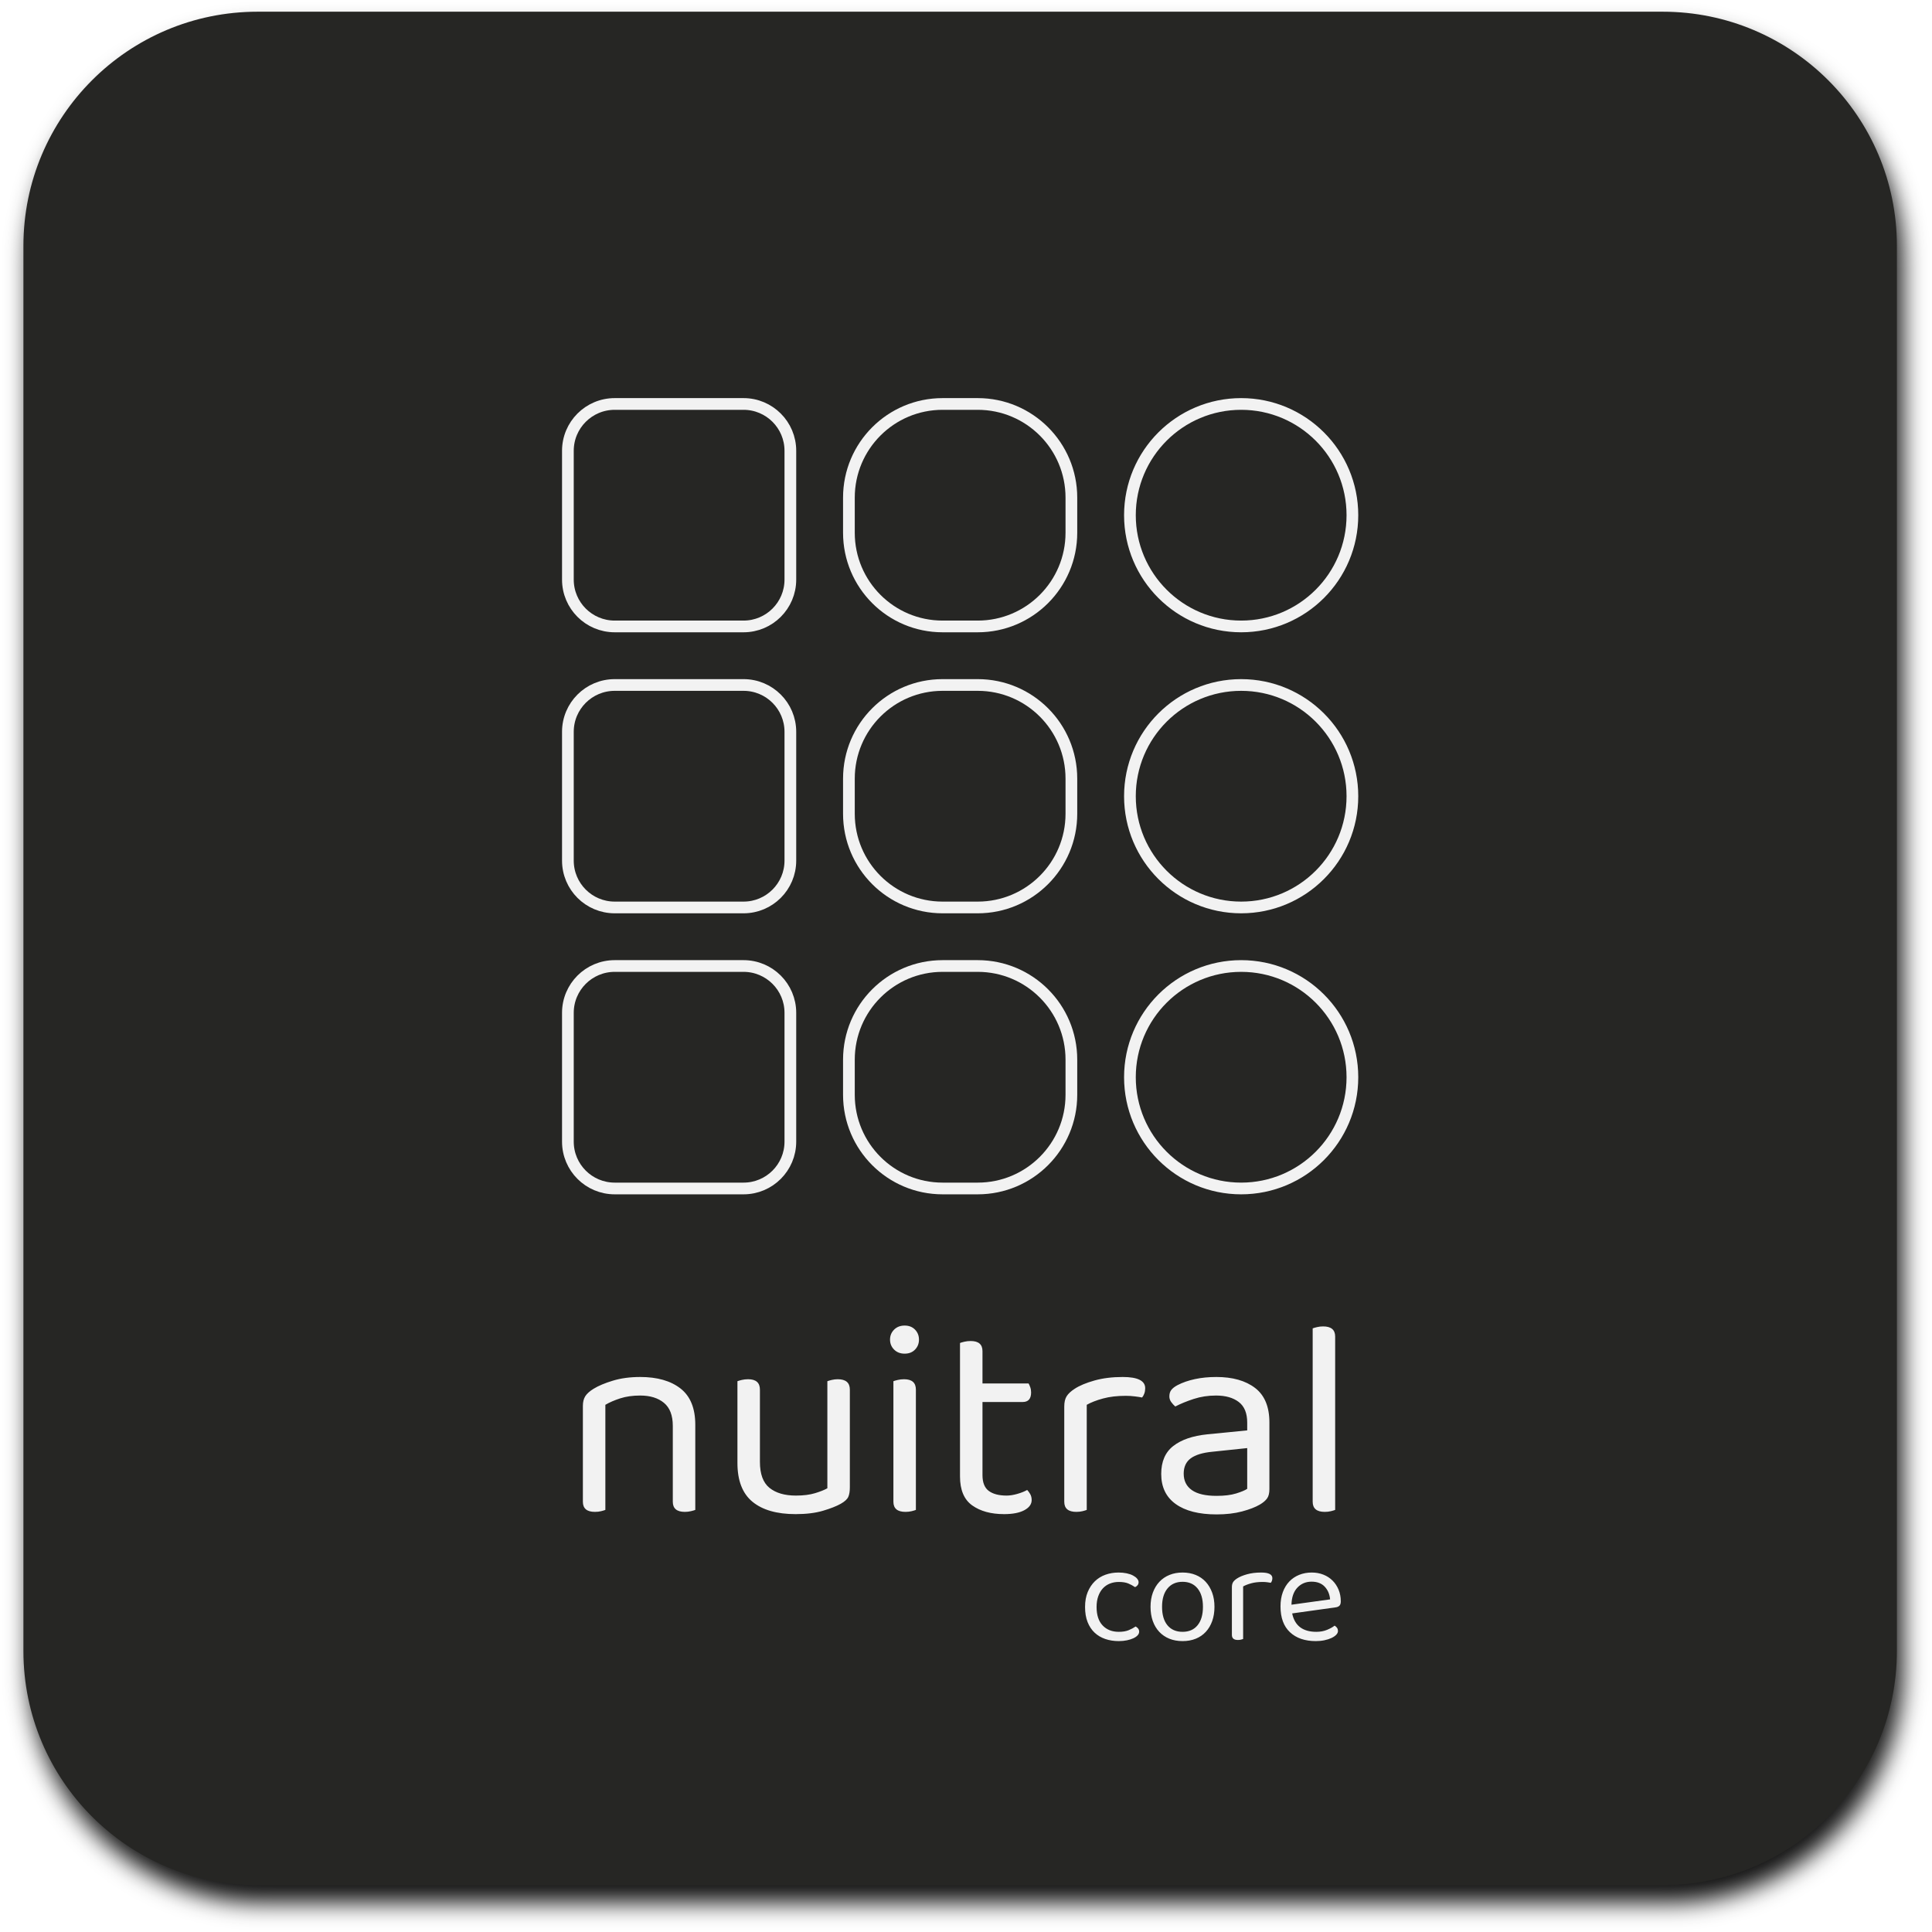
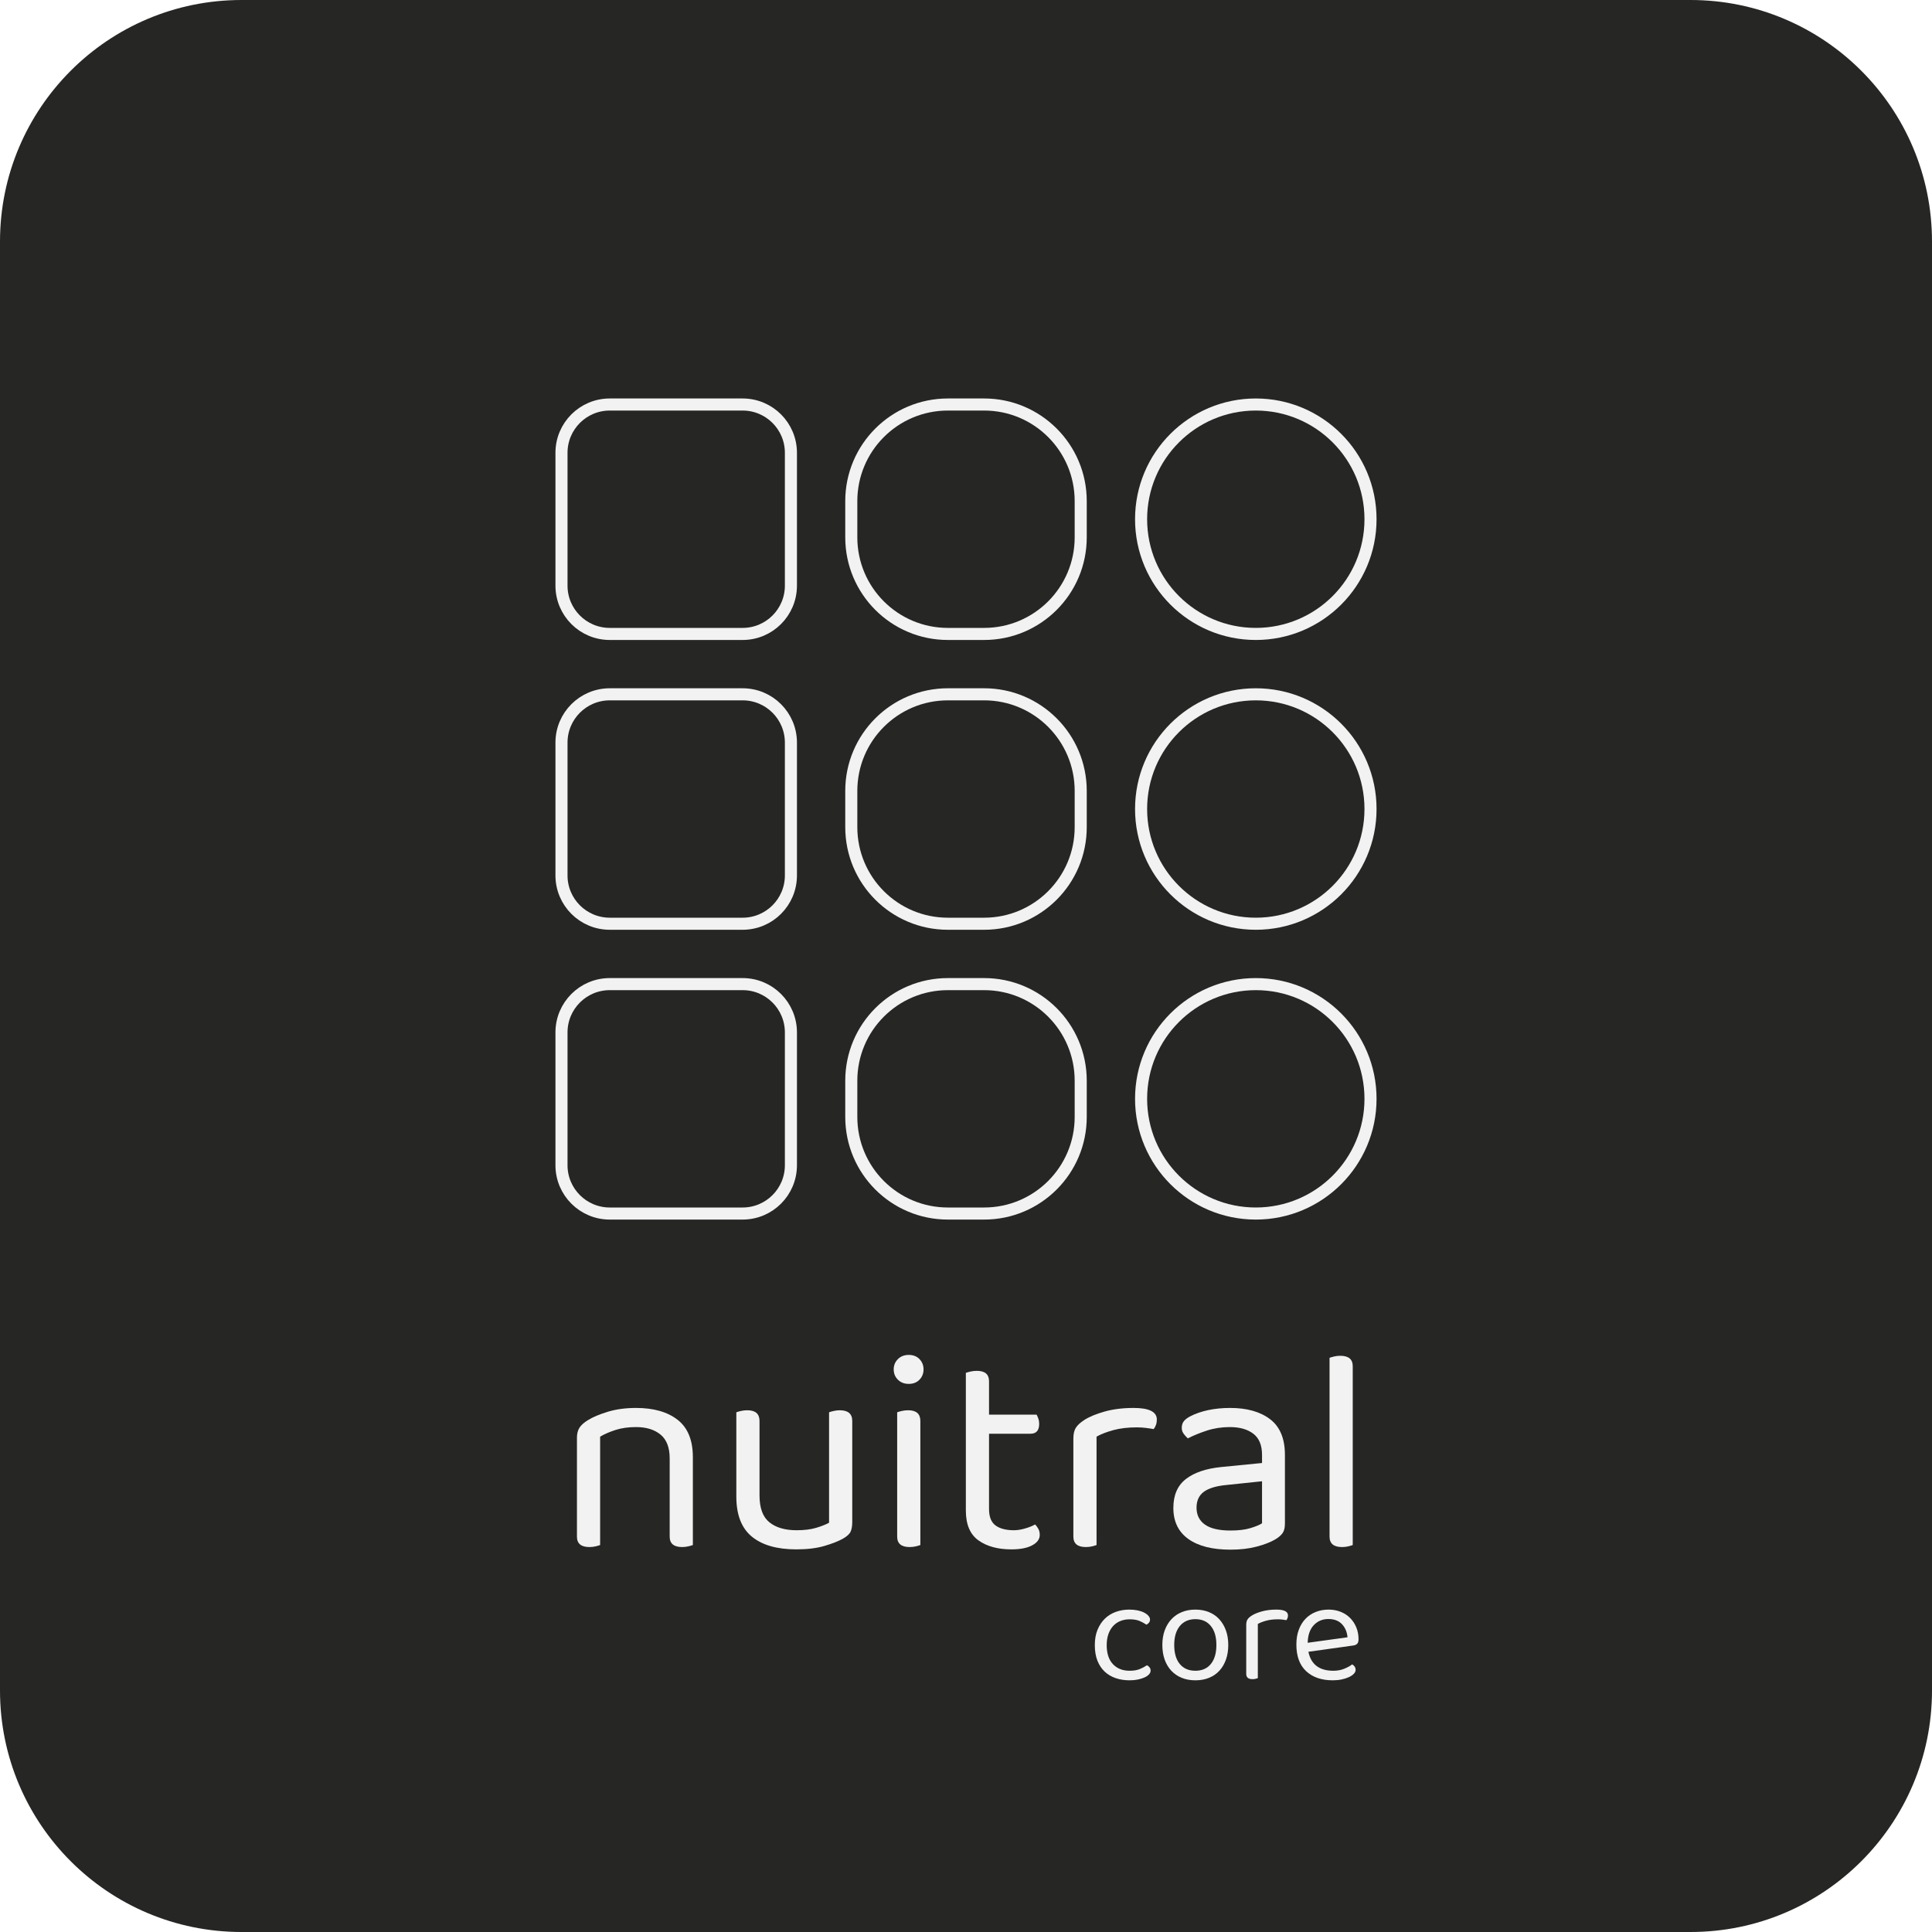
- <svg xmlns="http://www.w3.org/2000/svg" viewBox="0 0 165 165">
+ <svg xmlns="http://www.w3.org/2000/svg" xmlns:xlink="http://www.w3.org/1999/xlink" width="160px" height="160px" viewBox="0 0 160 160" version="1.1">
  <defs>
-     <filter id="a" width="104.7%" height="104.7%" x="-2%" y="-1.4%" filterUnits="objectBoundingBox">
-       <feOffset dx=".5" dy="1.5" in="SourceAlpha" result="shadowOffsetOuter1" />
-       <feGaussianBlur in="shadowOffsetOuter1" result="shadowBlurOuter1" stdDeviation="1" />
-       <feColorMatrix in="shadowBlurOuter1" values="0 0 0 0 0.074 0 0 0 0 0.074 0 0 0 0 0.074 0 0 0 1 0" />
-     </filter>
-     <path id="b" d="M20 0h120c11.046 0 20 8.954 20 20v120c0 11.046-8.954 20-20 20H20c-11.046 0-20-8.954-20-20V20C0 8.954 8.954 0 20 0" />
+     <path d="M20,0 L140,0 C151.046,-3.55271368e-15 160,8.954 160,20 L160,140 C160,151.046 151.046,160 140,160 L20,160 C8.954,160 0,151.046 0,140 L0,20 C0,8.954 8.954,0 20,0 Z" id="path-1" />
+     <path d="M0,0 L68,0 L68,68 L0,68 L0,0 Z" id="path-2" />
  </defs>
-   <g fill="none" transform="translate(2 1)">
-     <use fill="#000" filter="url(#a)" href="#b" />
-     <use fill="#262624" fill-rule="evenodd" href="#b" />
-     <g fill-rule="evenodd" stroke="#f2f2f2" transform="translate(46 33)">
-       <rect width="19" height="19" x=".5" y=".5" rx="4" />
-       <rect width="19" height="19" x="24.5" y=".5" rx="8" />
-       <rect width="19" height="19" x="48.5" y=".5" rx="9.5" />
-       <rect width="19" height="19" x=".5" y="24.5" rx="4" />
-       <rect width="19" height="19" x="24.5" y="24.5" rx="8" />
-       <rect width="19" height="19" x="48.5" y="24.5" rx="9.5" />
-       <rect width="19" height="19" x=".5" y="48.5" rx="4" />
-       <rect width="19" height="19" x="24.5" y="48.5" rx="8" />
-       <rect width="19" height="19" x="48.5" y="48.5" rx="9.5" />
+   <g id="Light" stroke="none" fill="none" xlink:href="#path-1" fill-rule="evenodd">
+     <use fill="#262624" xlink:href="#path-1" />
+     <g id="Logo" stroke-width="1" transform="translate(28, 33)" stroke="#F2F2F2">
+       <g id="Frame" transform="translate(18, 0)" xlink:href="#path-2">
+         <rect id="Rectangle-2" x="0.5" y="0.5" width="19" height="19" rx="4" />
+         <rect id="Rectangle-2" x="24.5" y="0.5" width="19" height="19" rx="8" />
+         <rect id="Rectangle-2" x="48.5" y="0.5" width="19" height="19" rx="9.5" />
+         <rect id="Rectangle-2" x="0.5" y="24.5" width="19" height="19" rx="4" />
+         <rect id="Rectangle-2" x="24.5" y="24.5" width="19" height="19" rx="8" />
+         <rect id="Rectangle-2" x="48.5" y="24.5" width="19" height="19" rx="9.5" />
+         <rect id="Rectangle-2" x="0.5" y="48.5" width="19" height="19" rx="4" />
+         <rect id="Rectangle-2" x="24.5" y="48.5" width="19" height="19" rx="8" />
+         <rect id="Rectangle-2" x="48.5" y="48.5" width="19" height="19" rx="9.5" />
+       </g>
    </g>
-     <path fill="#f2f2f2" d="M55.46 120.776q0-1.344-.756-1.968t-2.028-.624q-.96 0-1.704.24t-1.272.552v8.976q-.12.048-.36.108t-.528.06q-1.032 0-1.032-.864v-8.184q0-.504.204-.828t.708-.636q.624-.384 1.656-.696t2.328-.312q2.184 0 3.444.984t1.26 3.096v7.272q-.12.048-.372.108t-.516.06q-1.032 0-1.032-.864zm5.52-3.816q.12-.048.372-.108t.54-.06q1.008 0 1.008.888v6.168q0 1.56.816 2.22t2.256.66q.96 0 1.632-.204t1.056-.42v-9.144q.12-.048.372-.108t.516-.06q1.032 0 1.032.888v8.352q0 .504-.132.804t-.636.588q-.552.312-1.524.6t-2.34.288q-2.4 0-3.684-1.056t-1.284-3.312zm15.24 10.992q-.12.048-.36.108t-.528.06q-1.032 0-1.032-.864V116.96q.12-.048.372-.108t.54-.06q1.008 0 1.008.888zm-2.208-14.544q0-.504.348-.852t.9-.348.888.348.336.852-.336.852-.888.348-.9-.348-.348-.852m9.744 14.904q-1.68 0-2.724-.744t-1.044-2.472v-11.4q.12-.048.372-.108t.54-.06q1.008 0 1.008.864v2.76h3.936q.072.12.144.324t.072.444q0 .816-.72.816h-3.432v6.24q0 .96.54 1.356t1.524.396q.408 0 .912-.144t.84-.336q.144.144.264.36t.12.504q0 .528-.624.864t-1.728.336m7.056-.36q-.12.048-.36.108t-.528.06q-1.032 0-1.032-.864v-8.136q0-.552.204-.876t.684-.636q.624-.408 1.692-.708t2.412-.3q1.92 0 1.92.96 0 .24-.072.444t-.192.348q-.24-.048-.624-.096t-.768-.048q-1.104 0-1.944.228t-1.392.54zm11.088-1.2q1.008 0 1.668-.204t.948-.396v-3.48l-2.976.312q-1.248.12-1.848.564t-.6 1.308q0 .912.696 1.404t2.112.492m-.024-10.152q2.088 0 3.312.936t1.224 2.952v5.688q0 .528-.204.804t-.612.516q-.576.336-1.524.588t-2.172.252q-2.256 0-3.492-.888t-1.236-2.568q0-1.584 1.032-2.388t2.904-.996l3.408-.336v-.672q0-1.2-.72-1.752t-1.944-.552q-1.008 0-1.896.288t-1.584.648q-.192-.168-.348-.384t-.156-.48q0-.336.168-.552t.528-.408q.648-.336 1.488-.516t1.824-.18m10.152 11.352q-.12.048-.36.108t-.528.06q-1.032 0-1.032-.864v-14.808q.12-.048.372-.108t.516-.06q1.032 0 1.032.864zm-18.48 6.152q-.408 0-.756.138t-.6.408-.396.672-.144.918q0 1.032.516 1.578t1.38.546q.504 0 .84-.138t.6-.318q.132.072.216.18t.084.264q0 .168-.132.312t-.366.252-.552.174-.69.066q-.624 0-1.152-.18t-.912-.54-.6-.906-.216-1.29q0-.732.228-1.278t.612-.918.906-.558 1.11-.186q.372 0 .69.066t.546.186.354.27.126.306q0 .144-.084.252t-.216.168q-.264-.18-.576-.312t-.816-.132m8.172 2.124q0 .672-.192 1.212t-.546.924-.858.588-1.128.204-1.128-.204-.864-.588-.552-.924-.192-1.212.198-1.212.558-.924.864-.588 1.116-.204 1.116.204.858.588.552.924.198 1.212m-2.724-2.136q-.816 0-1.284.564t-.468 1.572q0 1.02.462 1.578t1.29.558 1.284-.564.456-1.572-.462-1.572-1.278-.564m5.172 4.884q-.06.024-.18.054t-.264.03q-.516 0-.516-.432v-4.068q0-.276.102-.438t.342-.318q.312-.204.846-.354t1.206-.15q.96 0 .96.48 0 .12-.036.222t-.096.174q-.12-.024-.312-.048t-.384-.024q-.552 0-.972.114t-.696.27zm4.188-2.184q.324 1.572 2.064 1.572.504 0 .912-.168t.648-.36q.288.168.288.456 0 .168-.15.324t-.408.276-.6.192-.738.072q-1.392 0-2.202-.756t-.81-2.208q0-.684.198-1.218t.552-.906.846-.57 1.068-.198q.54 0 .996.18t.786.51.516.78.186.99q0 .264-.12.378t-.336.138zm1.656-2.712q-.732 0-1.212.51t-.504 1.458l3.3-.456q-.06-.66-.462-1.086t-1.122-.426" />
+     <g id="Group" stroke-width="1" transform="translate(28, 101)" fill="#F2F2F2">
+       <g id="nuitral" fill-rule="nonzero">
+         <path d="M27.46,19.776 C27.46,18.88 27.208,18.224 26.704,17.808 C26.2,17.392 25.524,17.184 24.676,17.184 C24.036,17.184 23.468,17.264 22.972,17.424 C22.476,17.584 22.052,17.768 21.7,17.976 L21.7,26.952 C21.62,26.984 21.5,27.02 21.34,27.06 C21.18,27.1 21.004,27.12 20.812,27.12 C20.124,27.12 19.78,26.832 19.78,26.256 L19.78,18.072 C19.78,17.736 19.848,17.46 19.984,17.244 C20.12,17.028 20.356,16.816 20.692,16.608 C21.108,16.352 21.66,16.12 22.348,15.912 C23.036,15.704 23.812,15.6 24.676,15.6 C26.132,15.6 27.28,15.928 28.12,16.584 C28.96,17.24 29.38,18.272 29.38,19.68 L29.38,26.952 C29.3,26.984 29.176,27.02 29.008,27.06 C28.84,27.1 28.668,27.12 28.492,27.12 C27.804,27.12 27.46,26.832 27.46,26.256 L27.46,19.776 Z" id="Path" />
+         <path d="M32.98,15.96 C33.06,15.928 33.184,15.892 33.352,15.852 C33.52,15.812 33.7,15.792 33.892,15.792 C34.564,15.792 34.9,16.088 34.9,16.68 L34.9,22.848 C34.9,23.888 35.172,24.628 35.716,25.068 C36.26,25.508 37.012,25.728 37.972,25.728 C38.612,25.728 39.156,25.66 39.604,25.524 C40.052,25.388 40.404,25.248 40.66,25.104 L40.66,15.96 C40.74,15.928 40.864,15.892 41.032,15.852 C41.2,15.812 41.372,15.792 41.548,15.792 C42.236,15.792 42.58,16.088 42.58,16.68 L42.58,25.032 C42.58,25.368 42.536,25.636 42.448,25.836 C42.36,26.036 42.148,26.232 41.812,26.424 C41.444,26.632 40.936,26.832 40.288,27.024 C39.64,27.216 38.86,27.312 37.948,27.312 C36.348,27.312 35.12,26.96 34.264,26.256 C33.408,25.552 32.98,24.448 32.98,22.944 L32.98,15.96 Z" id="Path" />
+         <path d="M48.22,26.952 C48.14,26.984 48.02,27.02 47.86,27.06 C47.7,27.1 47.524,27.12 47.332,27.12 C46.644,27.12 46.3,26.832 46.3,26.256 L46.3,15.96 C46.38,15.928 46.504,15.892 46.672,15.852 C46.84,15.812 47.02,15.792 47.212,15.792 C47.884,15.792 48.22,16.088 48.22,16.68 L48.22,26.952 Z M46.012,12.408 C46.012,12.072 46.128,11.788 46.36,11.556 C46.592,11.324 46.892,11.208 47.26,11.208 C47.628,11.208 47.924,11.324 48.148,11.556 C48.372,11.788 48.484,12.072 48.484,12.408 C48.484,12.744 48.372,13.028 48.148,13.26 C47.924,13.492 47.628,13.608 47.26,13.608 C46.892,13.608 46.592,13.492 46.36,13.26 C46.128,13.028 46.012,12.744 46.012,12.408 Z" id="Shape" />
+         <path d="M55.756,27.312 C54.636,27.312 53.728,27.064 53.032,26.568 C52.336,26.072 51.988,25.248 51.988,24.096 L51.988,12.696 C52.068,12.664 52.192,12.628 52.36,12.588 C52.528,12.548 52.708,12.528 52.9,12.528 C53.572,12.528 53.908,12.816 53.908,13.392 L53.908,16.152 L57.844,16.152 C57.892,16.232 57.94,16.34 57.988,16.476 C58.036,16.612 58.06,16.76 58.06,16.92 C58.06,17.464 57.82,17.736 57.34,17.736 L53.908,17.736 L53.908,23.976 C53.908,24.616 54.088,25.068 54.448,25.332 C54.808,25.596 55.316,25.728 55.972,25.728 C56.244,25.728 56.548,25.68 56.884,25.584 C57.22,25.488 57.5,25.376 57.724,25.248 C57.82,25.344 57.908,25.464 57.988,25.608 C58.068,25.752 58.108,25.92 58.108,26.112 C58.108,26.464 57.9,26.752 57.484,26.976 C57.068,27.2 56.492,27.312 55.756,27.312 Z" id="Path" />
+         <path d="M62.812,26.952 C62.732,26.984 62.612,27.02 62.452,27.06 C62.292,27.1 62.116,27.12 61.924,27.12 C61.236,27.12 60.892,26.832 60.892,26.256 L60.892,18.12 C60.892,17.752 60.96,17.46 61.096,17.244 C61.232,17.028 61.46,16.816 61.78,16.608 C62.196,16.336 62.76,16.1 63.472,15.9 C64.184,15.7 64.988,15.6 65.884,15.6 C67.164,15.6 67.804,15.92 67.804,16.56 C67.804,16.72 67.78,16.868 67.732,17.004 C67.684,17.14 67.62,17.256 67.54,17.352 C67.38,17.32 67.172,17.288 66.916,17.256 C66.66,17.224 66.404,17.208 66.148,17.208 C65.412,17.208 64.764,17.284 64.204,17.436 C63.644,17.588 63.18,17.768 62.812,17.976 L62.812,26.952 Z" id="Path" />
+         <path d="M73.9,25.752 C74.572,25.752 75.128,25.684 75.568,25.548 C76.008,25.412 76.324,25.28 76.516,25.152 L76.516,21.672 L73.54,21.984 C72.708,22.064 72.092,22.252 71.692,22.548 C71.292,22.844 71.092,23.28 71.092,23.856 C71.092,24.464 71.324,24.932 71.788,25.26 C72.252,25.588 72.956,25.752 73.9,25.752 Z M73.876,15.6 C75.268,15.6 76.372,15.912 77.188,16.536 C78.004,17.16 78.412,18.144 78.412,19.488 L78.412,25.176 C78.412,25.528 78.344,25.796 78.208,25.98 C78.072,26.164 77.868,26.336 77.596,26.496 C77.212,26.72 76.704,26.916 76.072,27.084 C75.44,27.252 74.716,27.336 73.9,27.336 C72.396,27.336 71.232,27.04 70.408,26.448 C69.584,25.856 69.172,25 69.172,23.88 C69.172,22.824 69.516,22.028 70.204,21.492 C70.892,20.956 71.86,20.624 73.108,20.496 L76.516,20.16 L76.516,19.488 C76.516,18.688 76.276,18.104 75.796,17.736 C75.316,17.368 74.668,17.184 73.852,17.184 C73.18,17.184 72.548,17.28 71.956,17.472 C71.364,17.664 70.836,17.88 70.372,18.12 C70.244,18.008 70.128,17.88 70.024,17.736 C69.92,17.592 69.868,17.432 69.868,17.256 C69.868,17.032 69.924,16.848 70.036,16.704 C70.148,16.56 70.324,16.424 70.564,16.296 C70.996,16.072 71.492,15.9 72.052,15.78 C72.612,15.66 73.22,15.6 73.876,15.6 Z" id="Shape" />
+         <path d="M84.028,26.952 C83.948,26.984 83.828,27.02 83.668,27.06 C83.508,27.1 83.332,27.12 83.14,27.12 C82.452,27.12 82.108,26.832 82.108,26.256 L82.108,11.448 C82.188,11.416 82.312,11.38 82.48,11.34 C82.648,11.3 82.82,11.28 82.996,11.28 C83.684,11.28 84.028,11.568 84.028,12.144 L84.028,26.952 Z" id="Path" />
+       </g>
+       <g id="core" transform="translate(62, 32.3)" fill-rule="nonzero">
+         <path d="M3.548,0.804 C3.276,0.804 3.024,0.85 2.792,0.942 C2.56,1.034 2.36,1.17 2.192,1.35 C2.024,1.53 1.892,1.754 1.796,2.022 C1.7,2.29 1.652,2.596 1.652,2.94 C1.652,3.628 1.824,4.154 2.168,4.518 C2.512,4.882 2.972,5.064 3.548,5.064 C3.884,5.064 4.164,5.018 4.388,4.926 C4.612,4.834 4.812,4.728 4.988,4.608 C5.076,4.656 5.148,4.716 5.204,4.788 C5.26,4.86 5.288,4.948 5.288,5.052 C5.288,5.164 5.244,5.268 5.156,5.364 C5.068,5.46 4.946,5.544 4.79,5.616 C4.634,5.688 4.45,5.746 4.238,5.79 C4.026,5.834 3.796,5.856 3.548,5.856 C3.132,5.856 2.748,5.796 2.396,5.676 C2.044,5.556 1.74,5.376 1.484,5.136 C1.228,4.896 1.028,4.594 0.884,4.23 C0.74,3.866 0.668,3.436 0.668,2.94 C0.668,2.452 0.744,2.026 0.896,1.662 C1.048,1.298 1.252,0.992 1.508,0.744 C1.764,0.496 2.066,0.31 2.414,0.186 C2.762,0.062 3.132,0 3.524,0 C3.772,0 4.002,0.022 4.214,0.066 C4.426,0.11 4.608,0.172 4.76,0.252 C4.912,0.332 5.03,0.422 5.114,0.522 C5.198,0.622 5.24,0.724 5.24,0.828 C5.24,0.924 5.212,1.008 5.156,1.08 C5.1,1.152 5.028,1.208 4.94,1.248 C4.764,1.128 4.572,1.024 4.364,0.936 C4.156,0.848 3.884,0.804 3.548,0.804 Z" id="Path" />
+         <path d="M11.72,2.928 C11.72,3.376 11.656,3.78 11.528,4.14 C11.4,4.5 11.218,4.808 10.982,5.064 C10.746,5.32 10.46,5.516 10.124,5.652 C9.788,5.788 9.412,5.856 8.996,5.856 C8.58,5.856 8.204,5.788 7.868,5.652 C7.532,5.516 7.244,5.32 7.004,5.064 C6.764,4.808 6.58,4.5 6.452,4.14 C6.324,3.78 6.26,3.376 6.26,2.928 C6.26,2.48 6.326,2.076 6.458,1.716 C6.59,1.356 6.776,1.048 7.016,0.792 C7.256,0.536 7.544,0.34 7.88,0.204 C8.216,0.068 8.588,0 8.996,0 C9.404,0 9.776,0.068 10.112,0.204 C10.448,0.34 10.734,0.536 10.97,0.792 C11.206,1.048 11.39,1.356 11.522,1.716 C11.654,2.076 11.72,2.48 11.72,2.928 Z M8.996,0.792 C8.452,0.792 8.024,0.98 7.712,1.356 C7.4,1.732 7.244,2.256 7.244,2.928 C7.244,3.608 7.398,4.134 7.706,4.506 C8.014,4.878 8.444,5.064 8.996,5.064 C9.548,5.064 9.976,4.876 10.28,4.5 C10.584,4.124 10.736,3.6 10.736,2.928 C10.736,2.256 10.582,1.732 10.274,1.356 C9.966,0.98 9.54,0.792 8.996,0.792 Z" id="Shape" />
+         <path d="M14.168,5.676 C14.128,5.692 14.068,5.71 13.988,5.73 C13.908,5.75 13.82,5.76 13.724,5.76 C13.38,5.76 13.208,5.616 13.208,5.328 L13.208,1.26 C13.208,1.076 13.242,0.93 13.31,0.822 C13.378,0.714 13.492,0.608 13.652,0.504 C13.86,0.368 14.142,0.25 14.498,0.15 C14.854,0.05 15.256,0 15.704,0 C16.344,0 16.664,0.16 16.664,0.48 C16.664,0.56 16.652,0.634 16.628,0.702 C16.604,0.77 16.572,0.828 16.532,0.876 C16.452,0.86 16.348,0.844 16.22,0.828 C16.092,0.812 15.964,0.804 15.836,0.804 C15.468,0.804 15.144,0.842 14.864,0.918 C14.584,0.994 14.352,1.084 14.168,1.188 L14.168,5.676 Z" id="Path" />
+         <path d="M18.356,3.492 C18.572,4.54 19.26,5.064 20.42,5.064 C20.756,5.064 21.06,5.008 21.332,4.896 C21.604,4.784 21.82,4.664 21.98,4.536 C22.172,4.648 22.268,4.8 22.268,4.992 C22.268,5.104 22.218,5.212 22.118,5.316 C22.018,5.42 21.882,5.512 21.71,5.592 C21.538,5.672 21.338,5.736 21.11,5.784 C20.882,5.832 20.636,5.856 20.372,5.856 C19.444,5.856 18.71,5.604 18.17,5.1 C17.63,4.596 17.36,3.86 17.36,2.892 C17.36,2.436 17.426,2.03 17.558,1.674 C17.69,1.318 17.874,1.016 18.11,0.768 C18.346,0.52 18.628,0.33 18.956,0.198 C19.284,0.066 19.64,0 20.024,0 C20.384,0 20.716,0.06 21.02,0.18 C21.324,0.3 21.586,0.47 21.806,0.69 C22.026,0.91 22.198,1.17 22.322,1.47 C22.446,1.77 22.508,2.1 22.508,2.46 C22.508,2.636 22.468,2.762 22.388,2.838 C22.308,2.914 22.196,2.96 22.052,2.976 L18.356,3.492 Z M20.012,0.78 C19.524,0.78 19.12,0.95 18.8,1.29 C18.48,1.63 18.312,2.116 18.296,2.748 L21.596,2.292 C21.556,1.852 21.402,1.49 21.134,1.206 C20.866,0.922 20.492,0.78 20.012,0.78 Z" id="Shape" />
+       </g>
+     </g>
  </g>
</svg>
